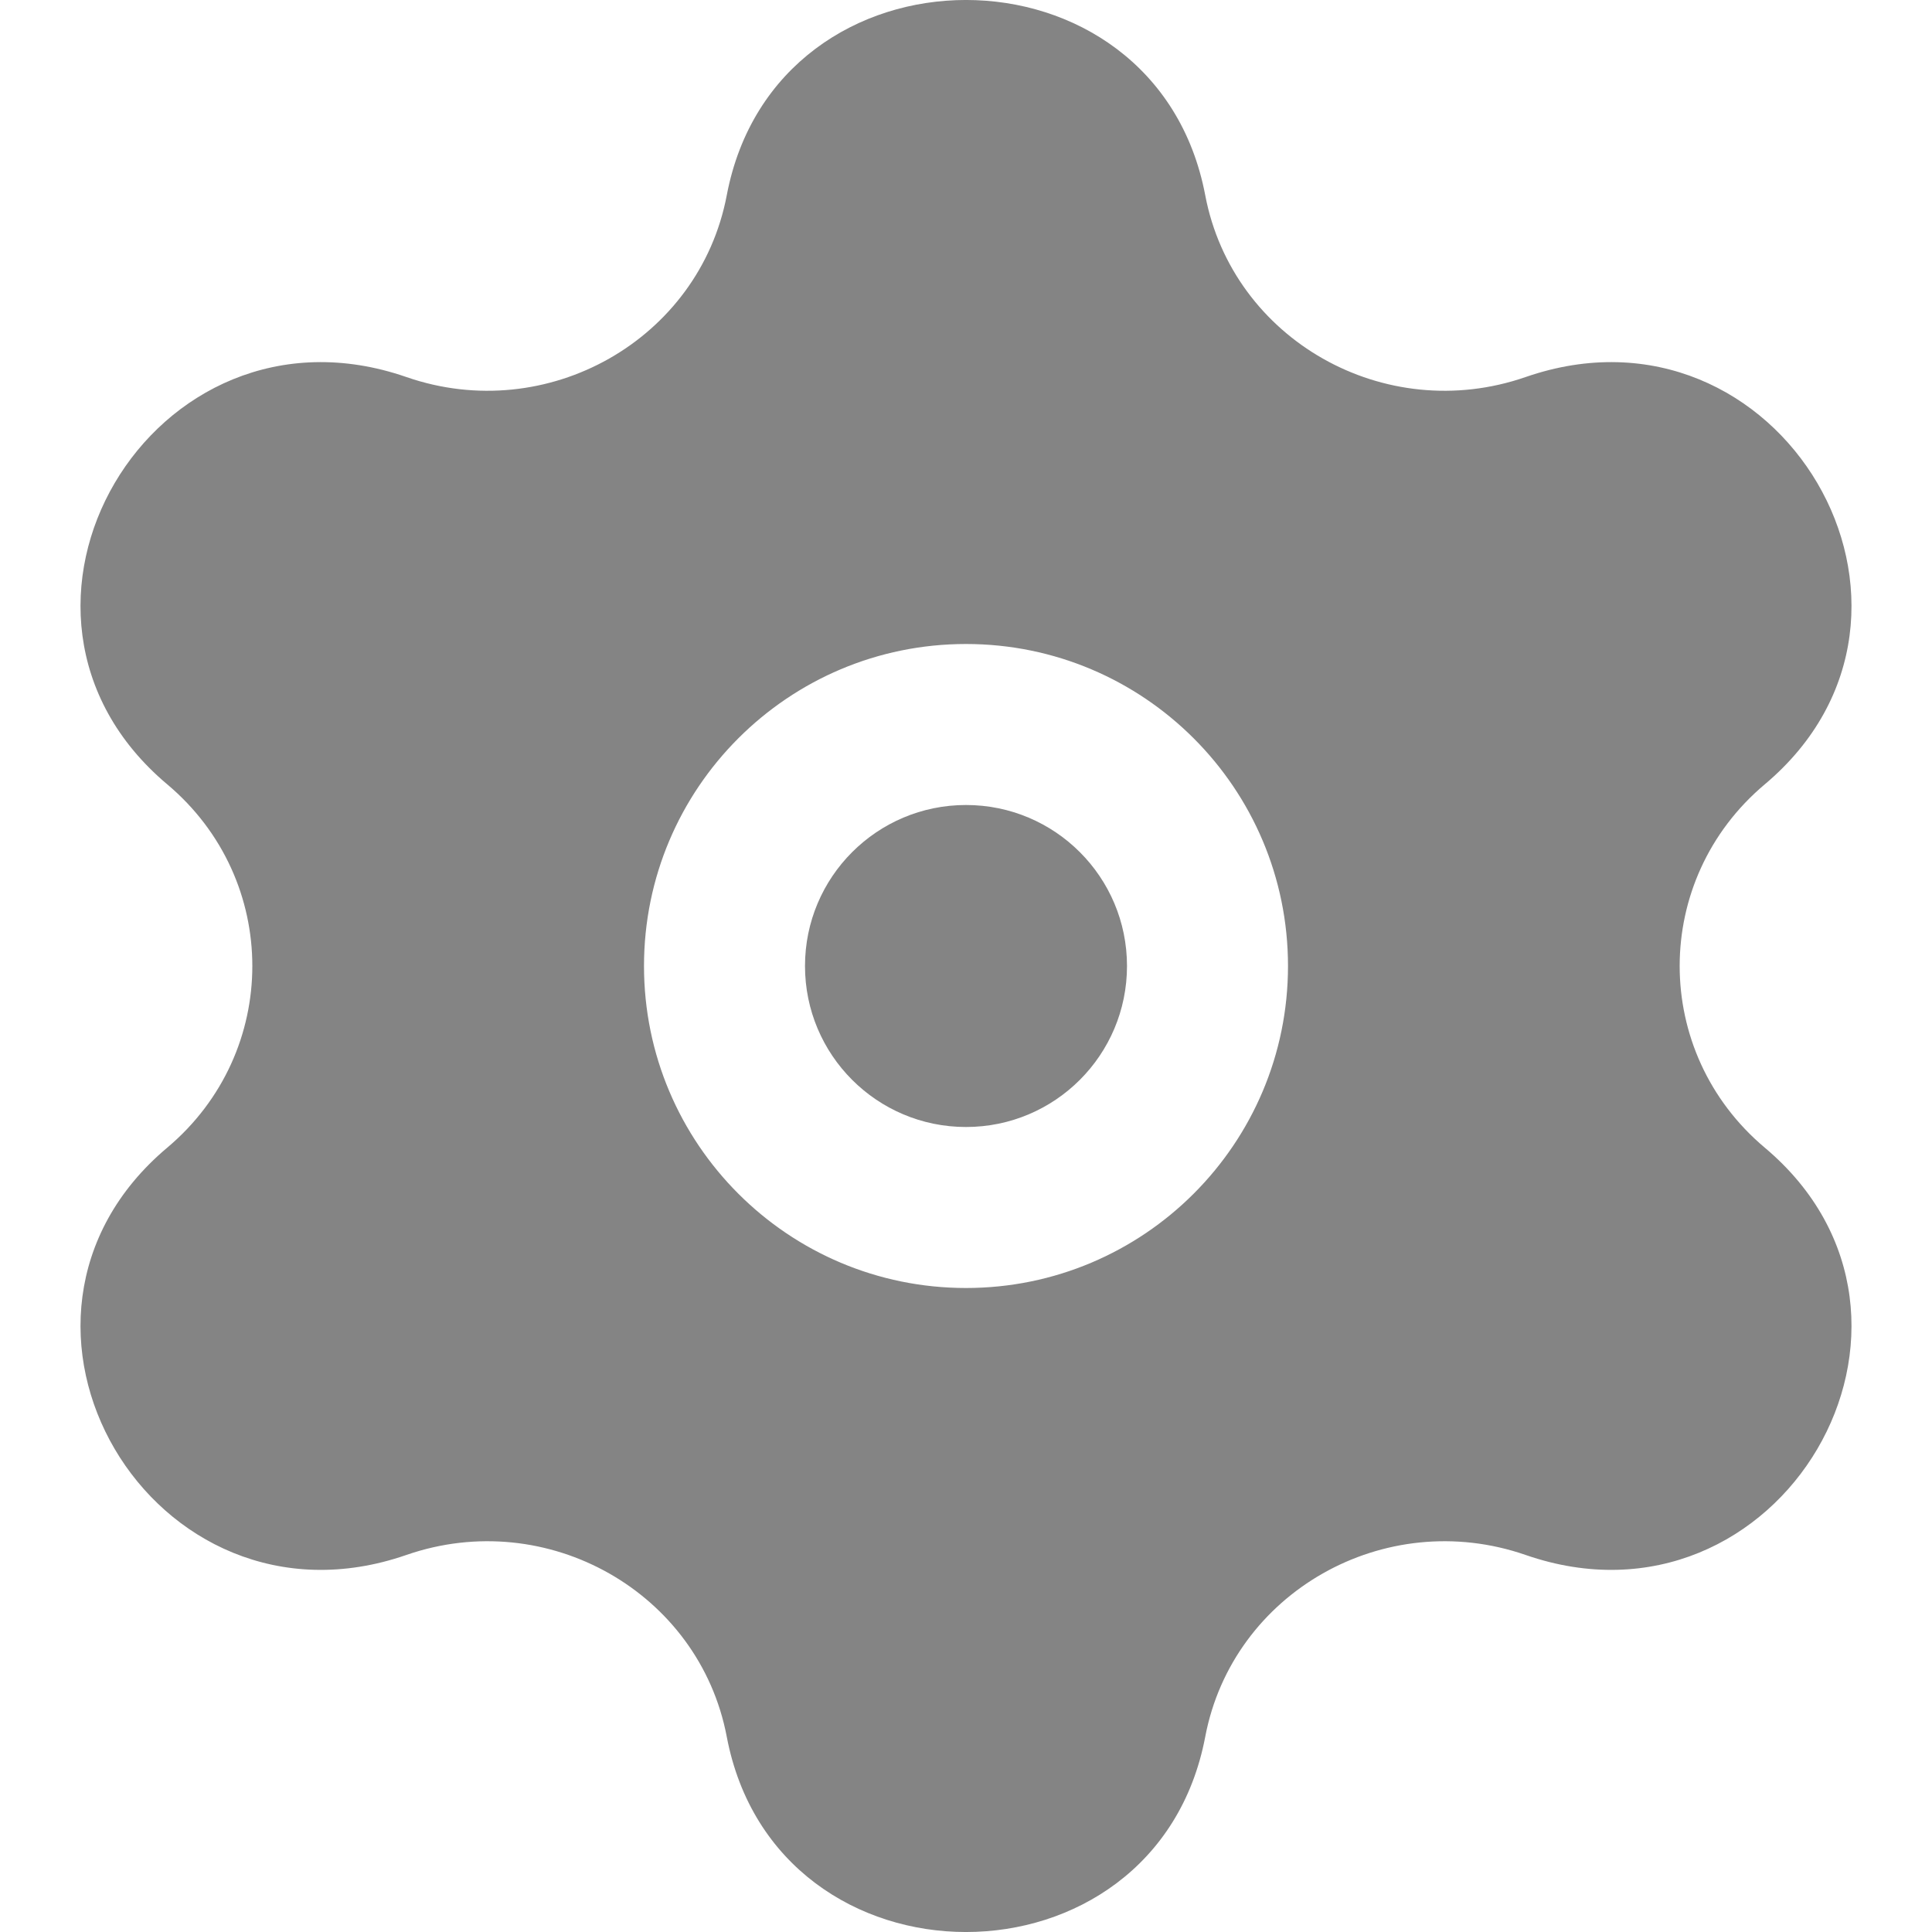
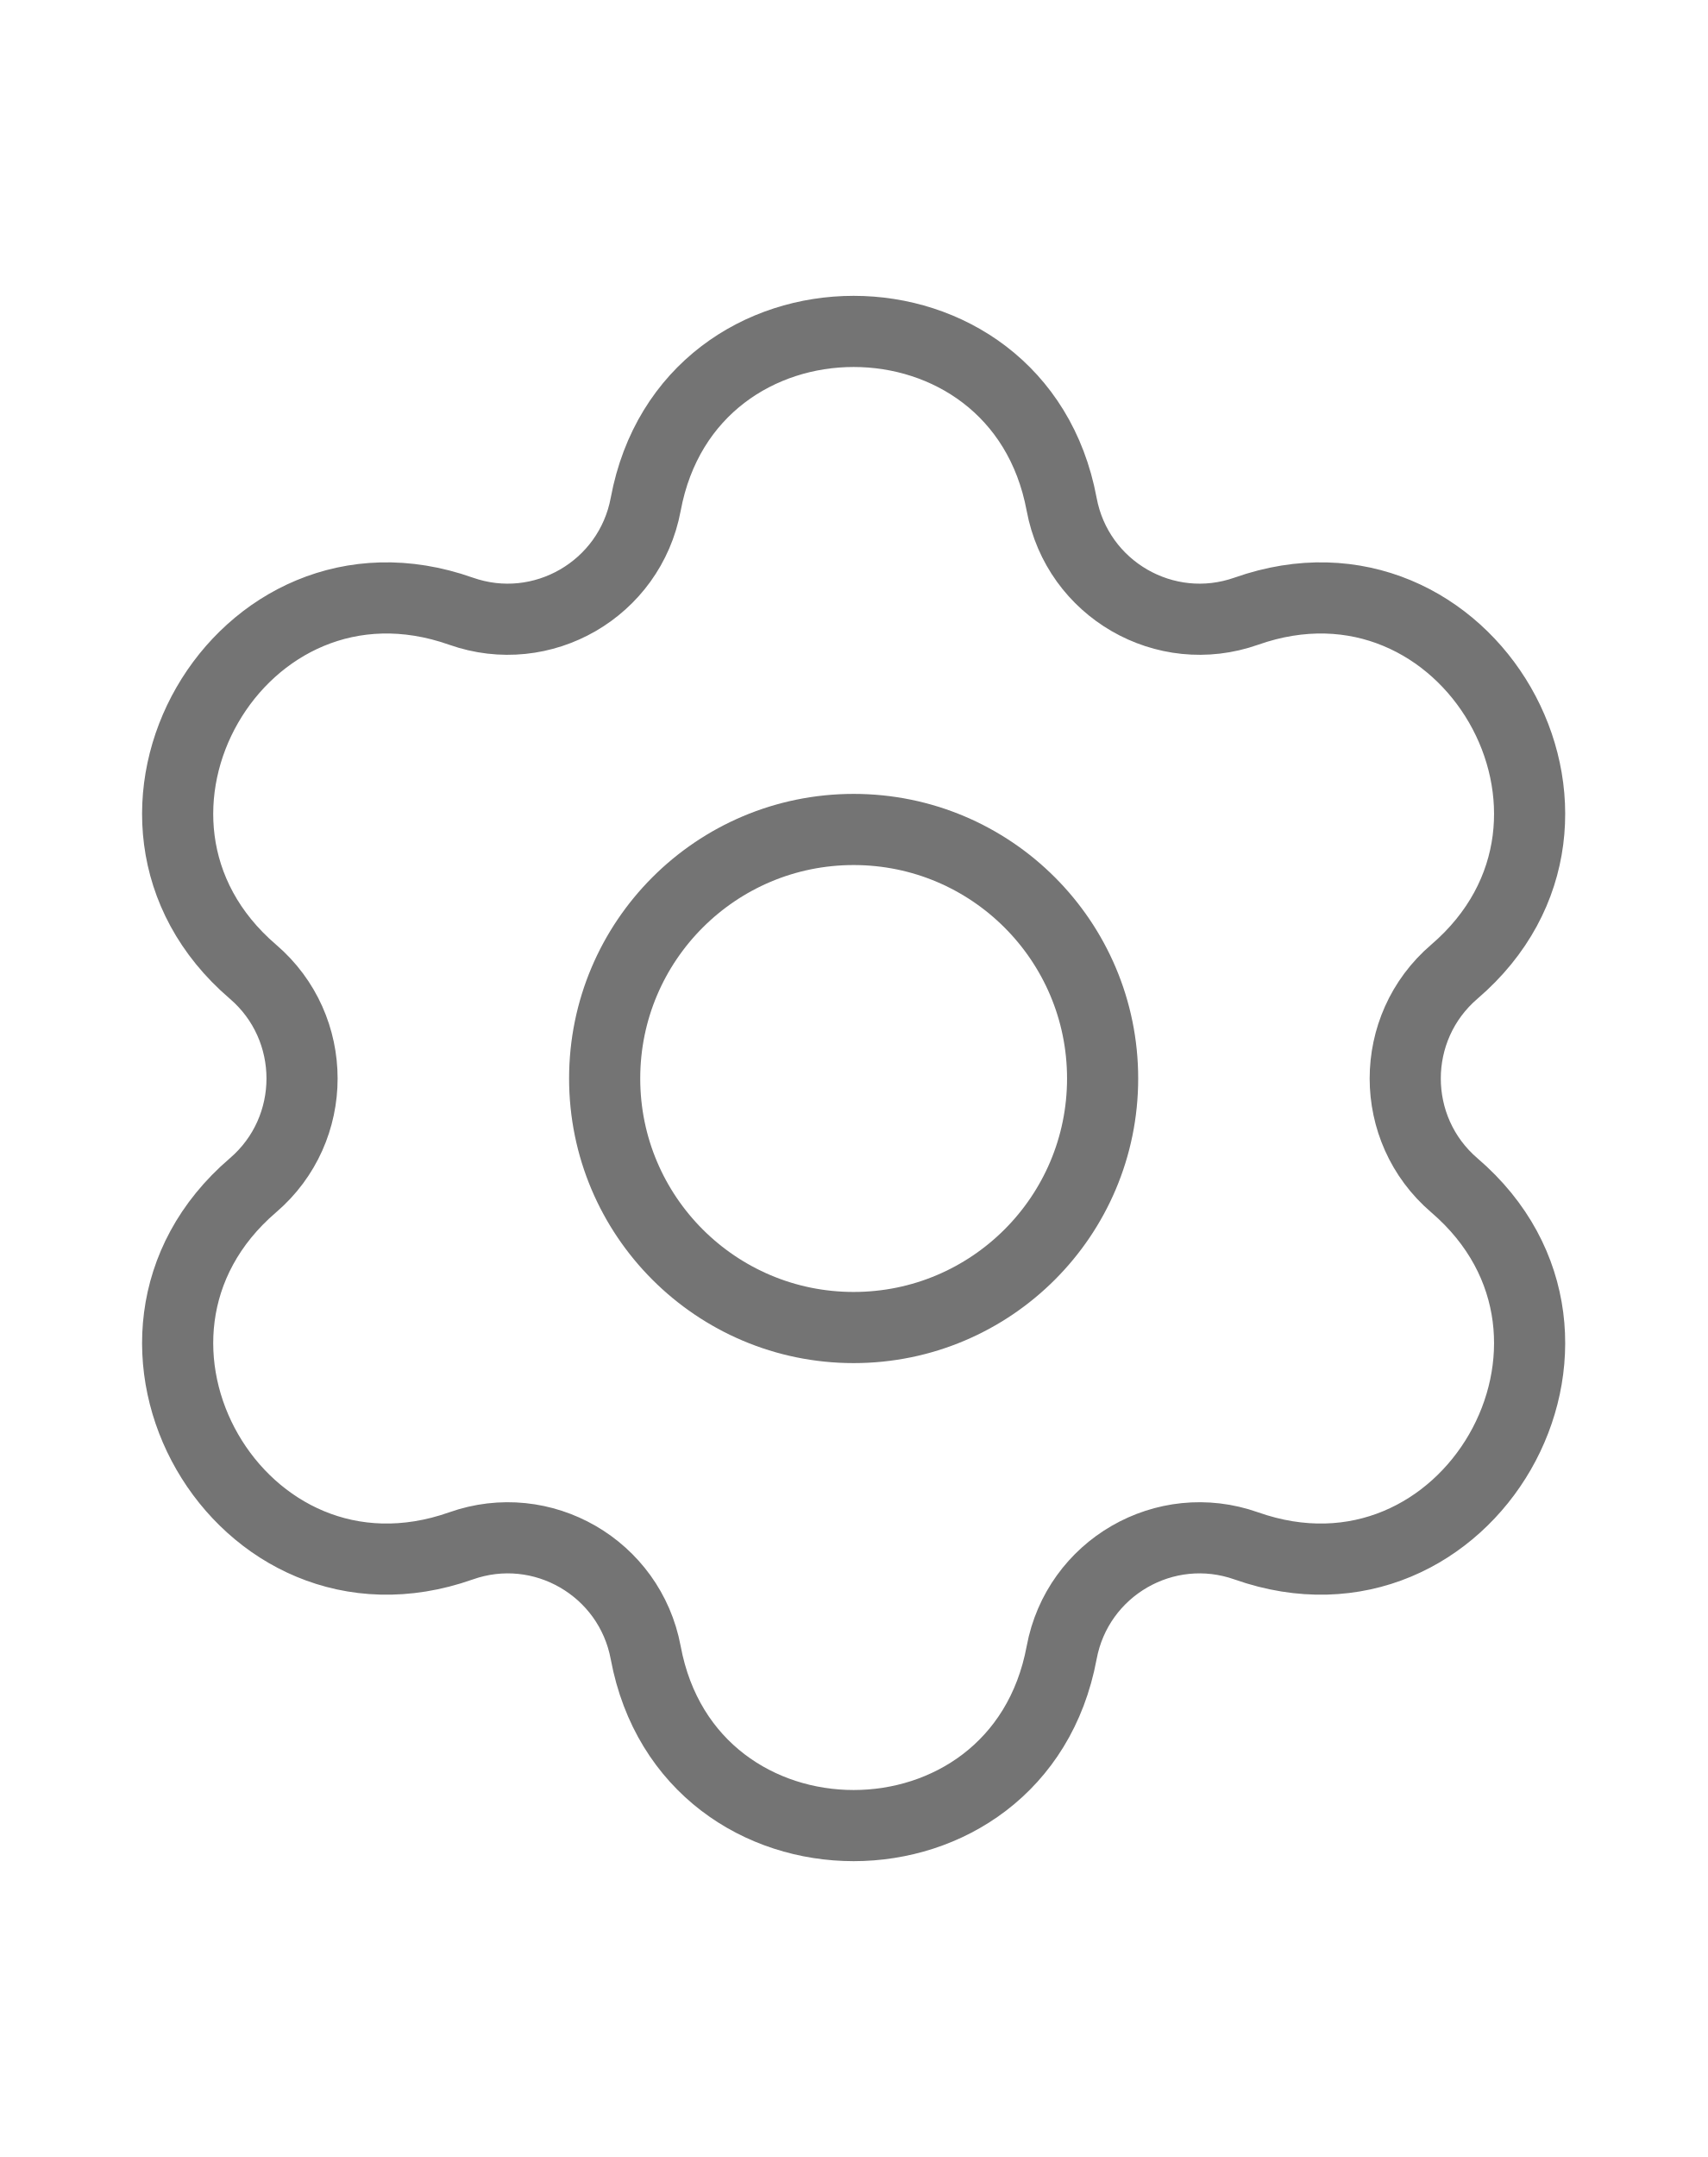
- <svg xmlns="http://www.w3.org/2000/svg" width="18" height="18" viewBox="0 0 22 24" fill="none">
-   <path d="M9 12C9 13.105 9.895 14 11 14C12.105 14 13 13.105 13 12C13 10.895 12.105 10 11 10C9.895 10 9 10.895 9 12Z" fill="#848484" />
-   <path fill-rule="evenodd" clip-rule="evenodd" d="M13.972 2.426C13.358 -0.809 8.642 -0.809 8.028 2.426C7.687 4.219 5.799 5.29 4.049 4.684C0.891 3.589 -1.467 7.603 1.077 9.743C2.487 10.929 2.487 13.071 1.077 14.257C-1.467 16.398 0.891 20.411 4.049 19.316C5.799 18.71 7.687 19.781 8.028 21.574C8.642 24.809 13.358 24.809 13.972 21.574C14.313 19.781 16.201 18.71 17.951 19.316C21.109 20.411 23.467 16.398 20.923 14.257C19.513 13.071 19.513 10.929 20.923 9.743C23.467 7.603 21.109 3.589 17.951 4.684C16.201 5.29 14.313 4.219 13.972 2.426ZM7 12C7 14.209 8.791 16 11 16C13.209 16 15 14.209 15 12C15 9.791 13.209 8 11 8C8.791 8 7 9.791 7 12Z" fill="#848484" />
+ <svg xmlns="http://www.w3.org/2000/svg" width="19" height="24" viewBox="0 0 24 24" fill="none">
+   <path d="M9.077 3.93C8.854 5.123 7.621 5.835 6.48 5.432C3.371 4.334 1.056 8.357 3.556 10.499C4.476 11.287 4.476 12.713 3.556 13.501C1.056 15.643 3.371 19.666 6.48 18.569C7.621 18.165 8.854 18.877 9.077 20.07C9.681 23.31 14.319 23.31 14.924 20.07C15.146 18.877 16.378 18.165 17.52 18.569C20.629 19.666 22.944 15.643 20.444 13.501C19.524 12.713 19.524 11.287 20.444 10.499C22.944 8.357 20.629 4.334 17.52 5.432C16.378 5.835 15.146 5.123 14.924 3.93C14.319 0.69 9.681 0.69 9.077 3.93Z" stroke="#747474" stroke-linejoin="round" />
+   <circle cx="4" cy="4" r="3.5" transform="matrix(-1 0 0 1 16 8)" stroke="#747474" />
</svg>
